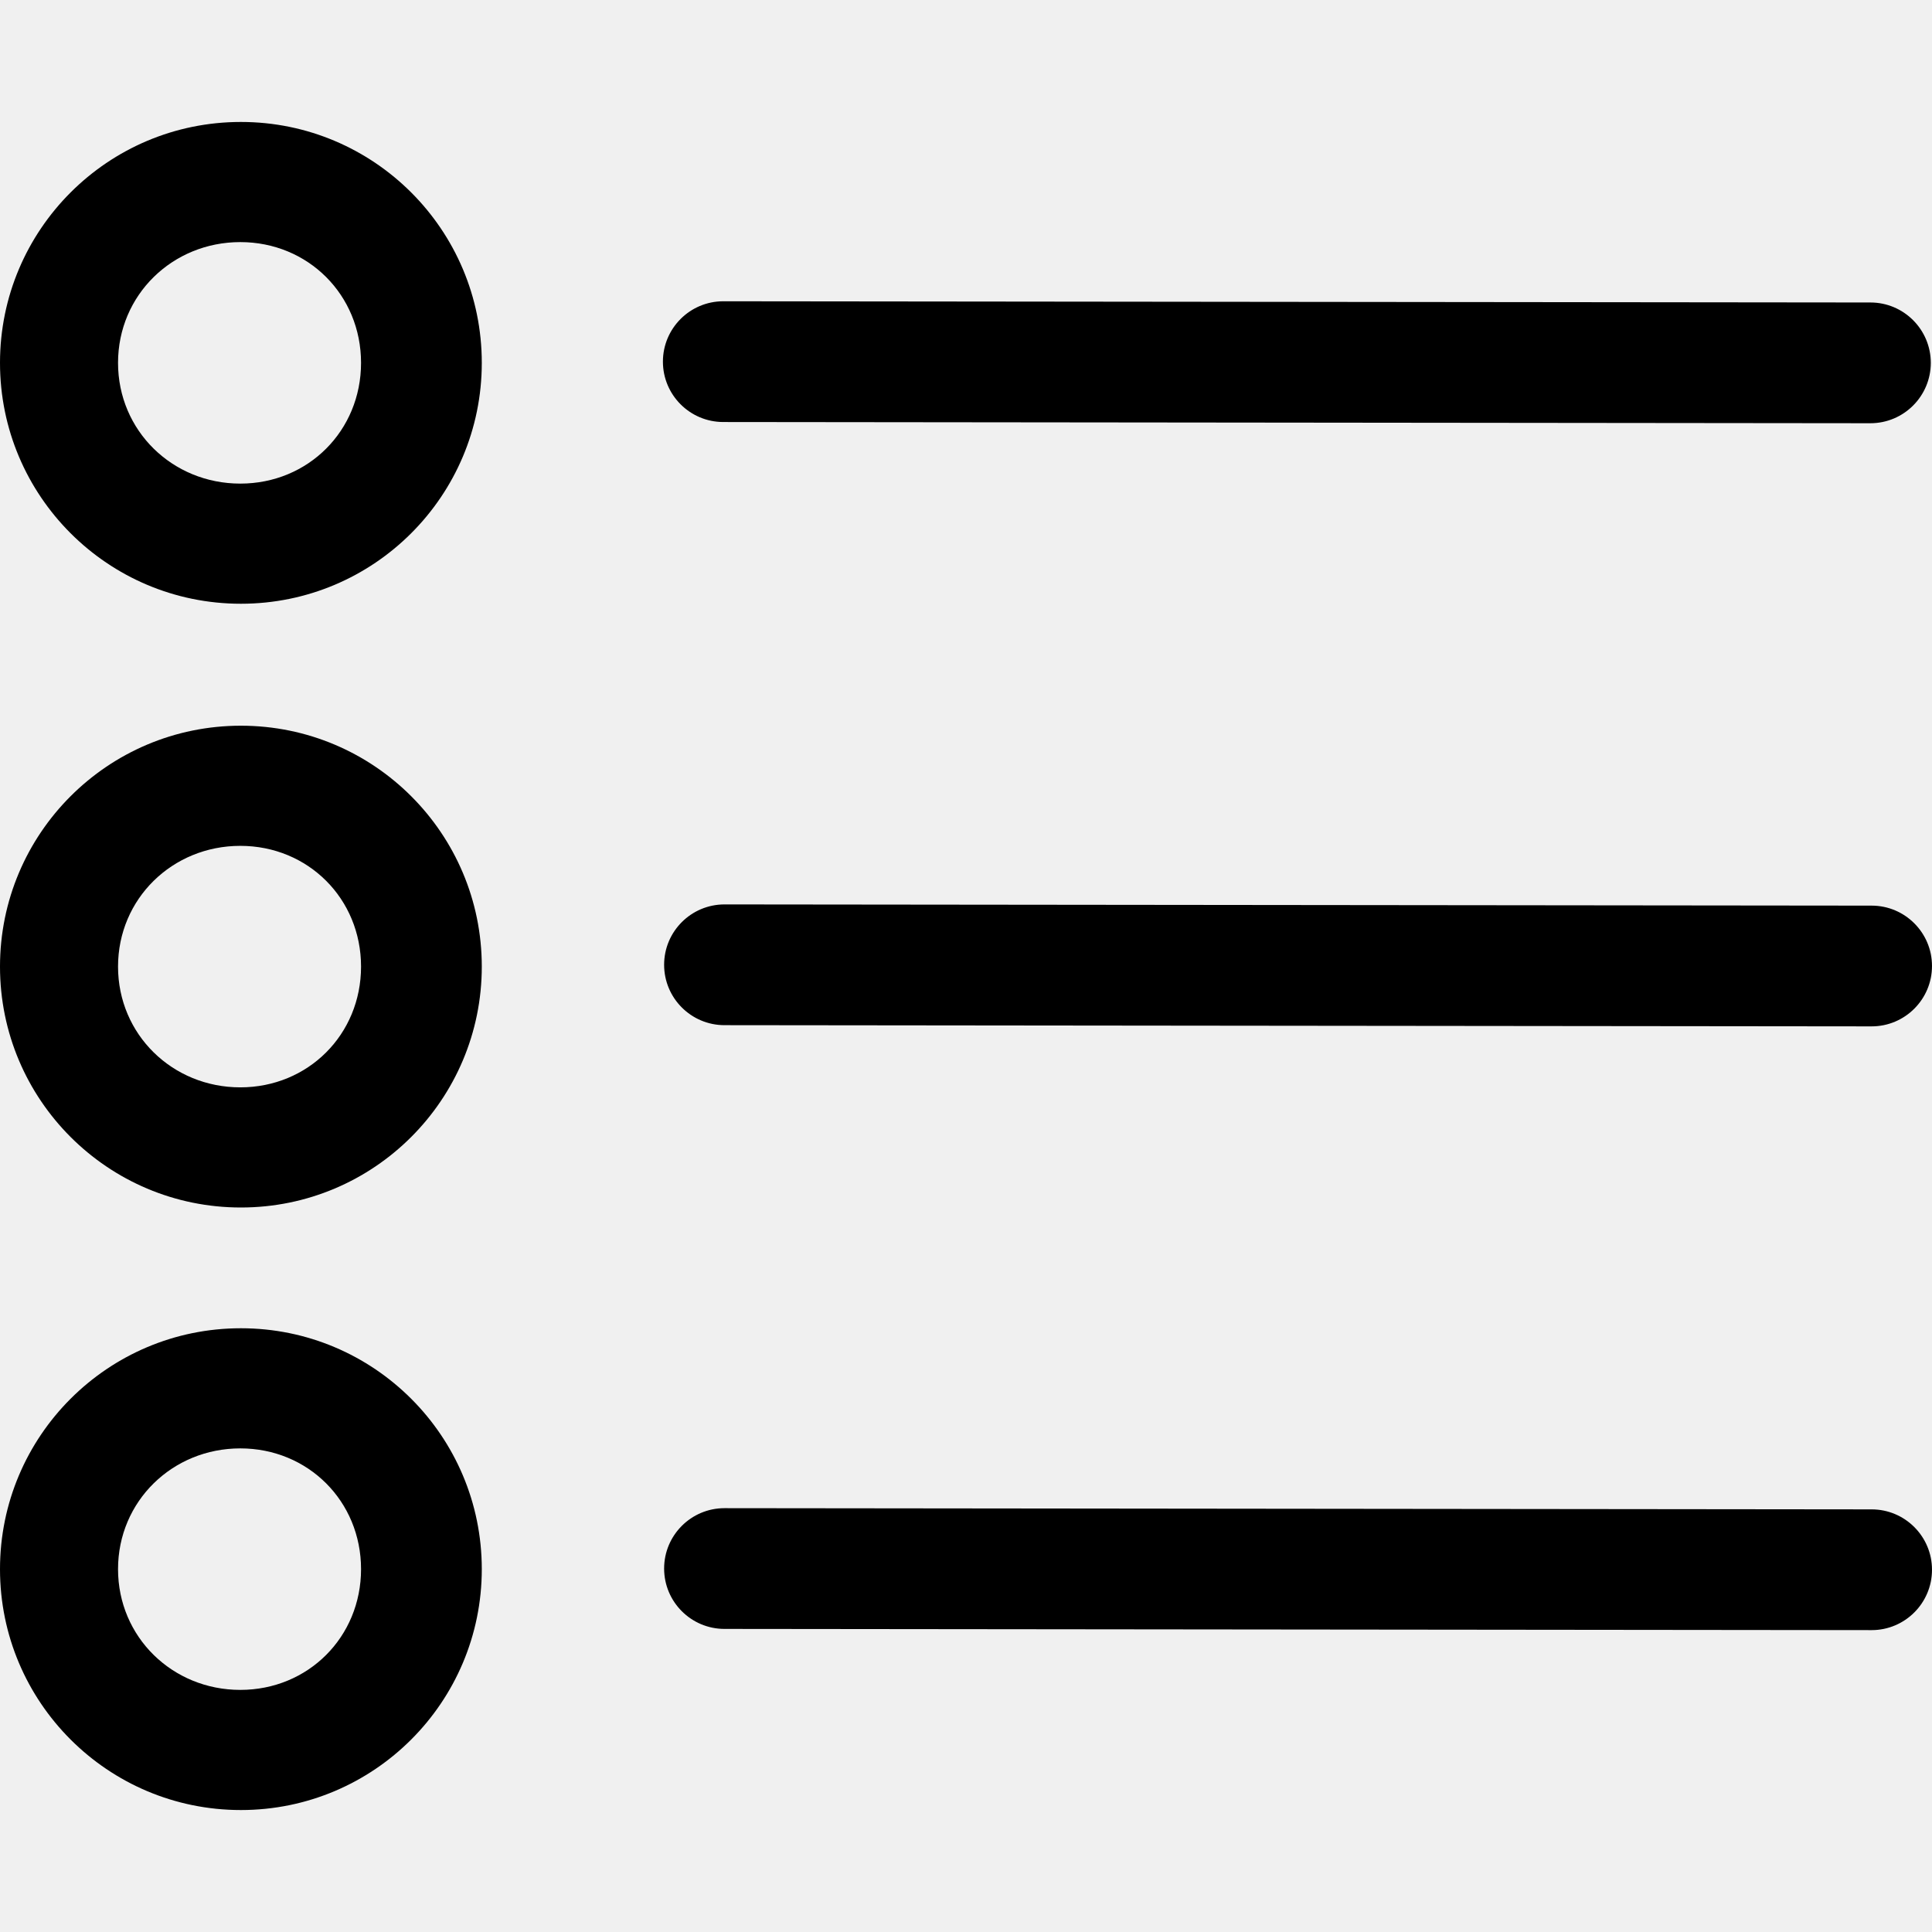
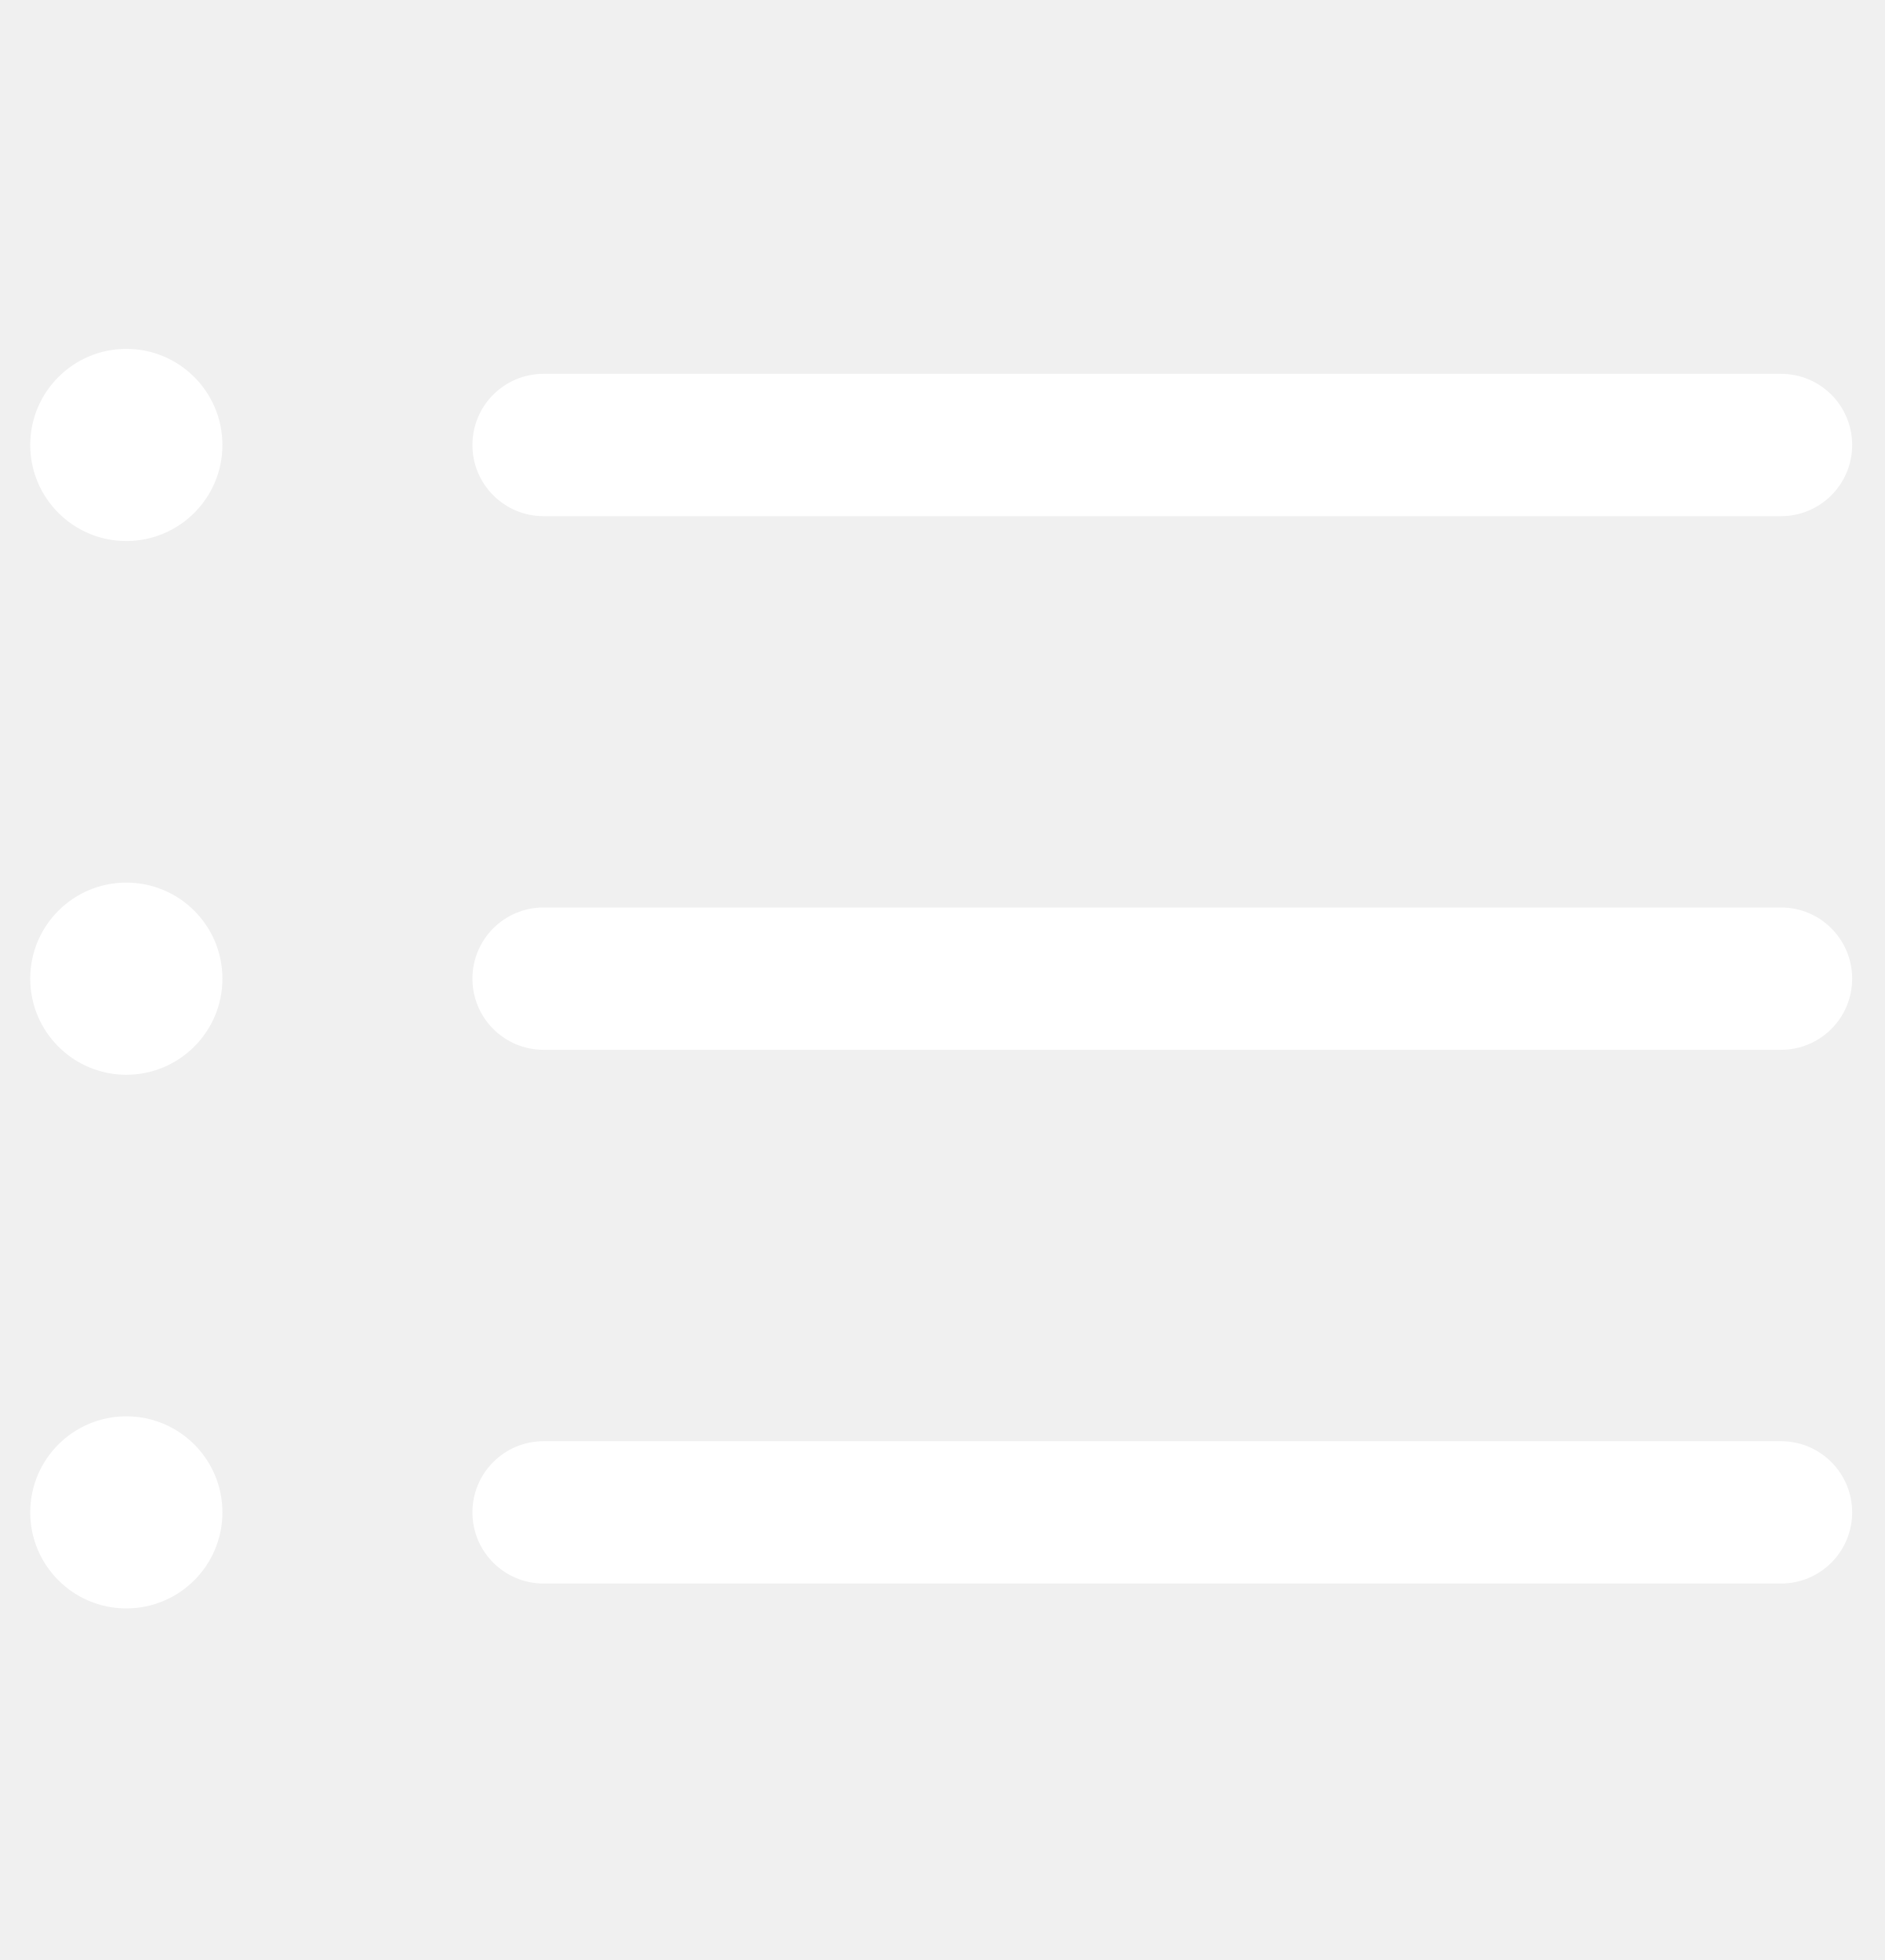
- <svg xmlns="http://www.w3.org/2000/svg" version="1.1" id="Capa_1" x="0px" y="0px" viewBox="0 0 384.97 384.97" style="enable-background:new 0 0 384.97 384.97;" xml:space="preserve">
-   <g>
-     <g id="List">
-       <path d="M144.123,84.092l228.576,0.241c6.641,0,12.03-5.39,12.03-12.03c0-6.641-5.39-12.03-12.03-12.03l-228.576-0.241    c-6.641,0-12.03,5.39-12.03,12.03C132.093,78.702,137.482,84.092,144.123,84.092z" />
-       <path d="M372.939,180.455l-228.576-0.241c-6.641,0-12.03,5.39-12.03,12.03c0,6.641,5.39,12.03,12.03,12.03l228.576,0.241    c6.641,0,12.03-5.39,12.03-12.03S379.58,180.455,372.939,180.455z" />
-       <path d="M372.939,300.758l-228.576-0.241c-6.641,0-12.03,5.39-12.03,12.03s5.39,12.03,12.03,12.03l228.576,0.241    c6.641,0,12.03-5.39,12.03-12.03C384.97,306.147,379.58,300.758,372.939,300.758z" />
-       <path d="M48.001,24.301C21.486,24.301,0,45.787,0,72.302s21.486,48.001,48.001,48.001s48.001-21.486,48.001-48.001    S74.516,24.301,48.001,24.301z M47.881,96.363c-13.522,0-24.361-10.539-24.361-24.061s10.839-24.061,24.361-24.061    S71.941,58.78,71.941,72.302S61.403,96.363,47.881,96.363z" />
-       <path d="M48.001,144.604C21.486,144.604,0,166.09,0,192.605s21.486,48.001,48.001,48.001s48.001-21.486,48.001-48.001    S74.516,144.604,48.001,144.604z M47.881,216.666c-13.522,0-24.361-10.539-24.361-24.061c0-13.522,10.839-24.061,24.361-24.061    s24.061,10.539,24.061,24.061C71.941,206.127,61.403,216.666,47.881,216.666z" />
-       <path d="M48.001,264.667C21.486,264.667,0,286.153,0,312.668s21.486,48.001,48.001,48.001s48.001-21.486,48.001-48.001    S74.516,264.667,48.001,264.667z M47.881,336.728c-13.522,0-24.361-10.539-24.361-24.061s10.839-24.061,24.361-24.061    s24.061,10.539,24.061,24.061S61.403,336.728,47.881,336.728z" />
-     </g>
-     <g>
- 	</g>
-     <g>
- 	</g>
-     <g>
- 	</g>
-     <g>
- 	</g>
-     <g>
- 	</g>
-     <g>
- 	</g>
+ <svg xmlns="http://www.w3.org/2000/svg" width="25" height="26" viewBox="0 0 25 26" fill="none">
+   <g clip-path="url(#clip0)">
+     <path d="M23.622 12.038H7.21C6.688 12.038 6.266 12.461 6.266 12.982C6.266 13.504 6.688 13.926 7.21 13.926H23.622C24.144 13.926 24.566 13.504 24.566 12.982C24.566 12.461 24.144 12.038 23.622 12.038Z" fill="white" />
+     <path d="M23.622 4.959H7.21C6.688 4.959 6.266 5.381 6.266 5.903C6.266 6.424 6.688 6.847 7.21 6.847H23.622C24.144 6.847 24.566 6.424 24.566 5.903C24.566 5.381 24.144 4.959 23.622 4.959Z" fill="white" />
+     <path d="M23.622 19.118H7.21C6.688 19.118 6.266 19.541 6.266 20.062C6.266 20.583 6.688 21.006 7.21 21.006H23.622C24.144 21.006 24.566 20.583 24.566 20.062C24.566 19.541 24.144 19.118 23.622 19.118Z" fill="white" />
+     <path d="M1.675 7.177C2.379 7.177 2.95 6.606 2.95 5.903C2.95 5.199 2.379 4.628 1.675 4.628C0.972 4.628 0.401 5.199 0.401 5.903C0.401 6.606 0.972 7.177 1.675 7.177Z" fill="white" />
+     <path d="M1.675 14.257C2.379 14.257 2.95 13.686 2.95 12.982C2.95 12.278 2.379 11.708 1.675 11.708C0.972 11.708 0.401 12.278 0.401 12.982C0.401 13.686 0.972 14.257 1.675 14.257Z" fill="white" />
+     <path d="M1.675 21.336C2.379 21.336 2.95 20.766 2.95 20.062C2.95 19.358 2.379 18.788 1.675 18.788C0.972 18.788 0.401 19.358 0.401 20.062C0.401 20.766 0.972 21.336 1.675 21.336Z" fill="white" />
  </g>
-   <g>
- </g>
-   <g>
- </g>
-   <g>
- </g>
-   <g>
- </g>
-   <g>
- </g>
-   <g>
- </g>
-   <g>
- </g>
-   <g>
- </g>
-   <g>
- </g>
-   <g>
- </g>
-   <g>
- </g>
-   <g>
- </g>
-   <g>
- </g>
-   <g>
- </g>
-   <g>
- </g>
+   <defs>
+     <clipPath id="clip0">
+       <rect width="24.165" height="24.165" fill="white" transform="translate(0.401123 0.899658)" />
+     </clipPath>
+   </defs>
</svg>
